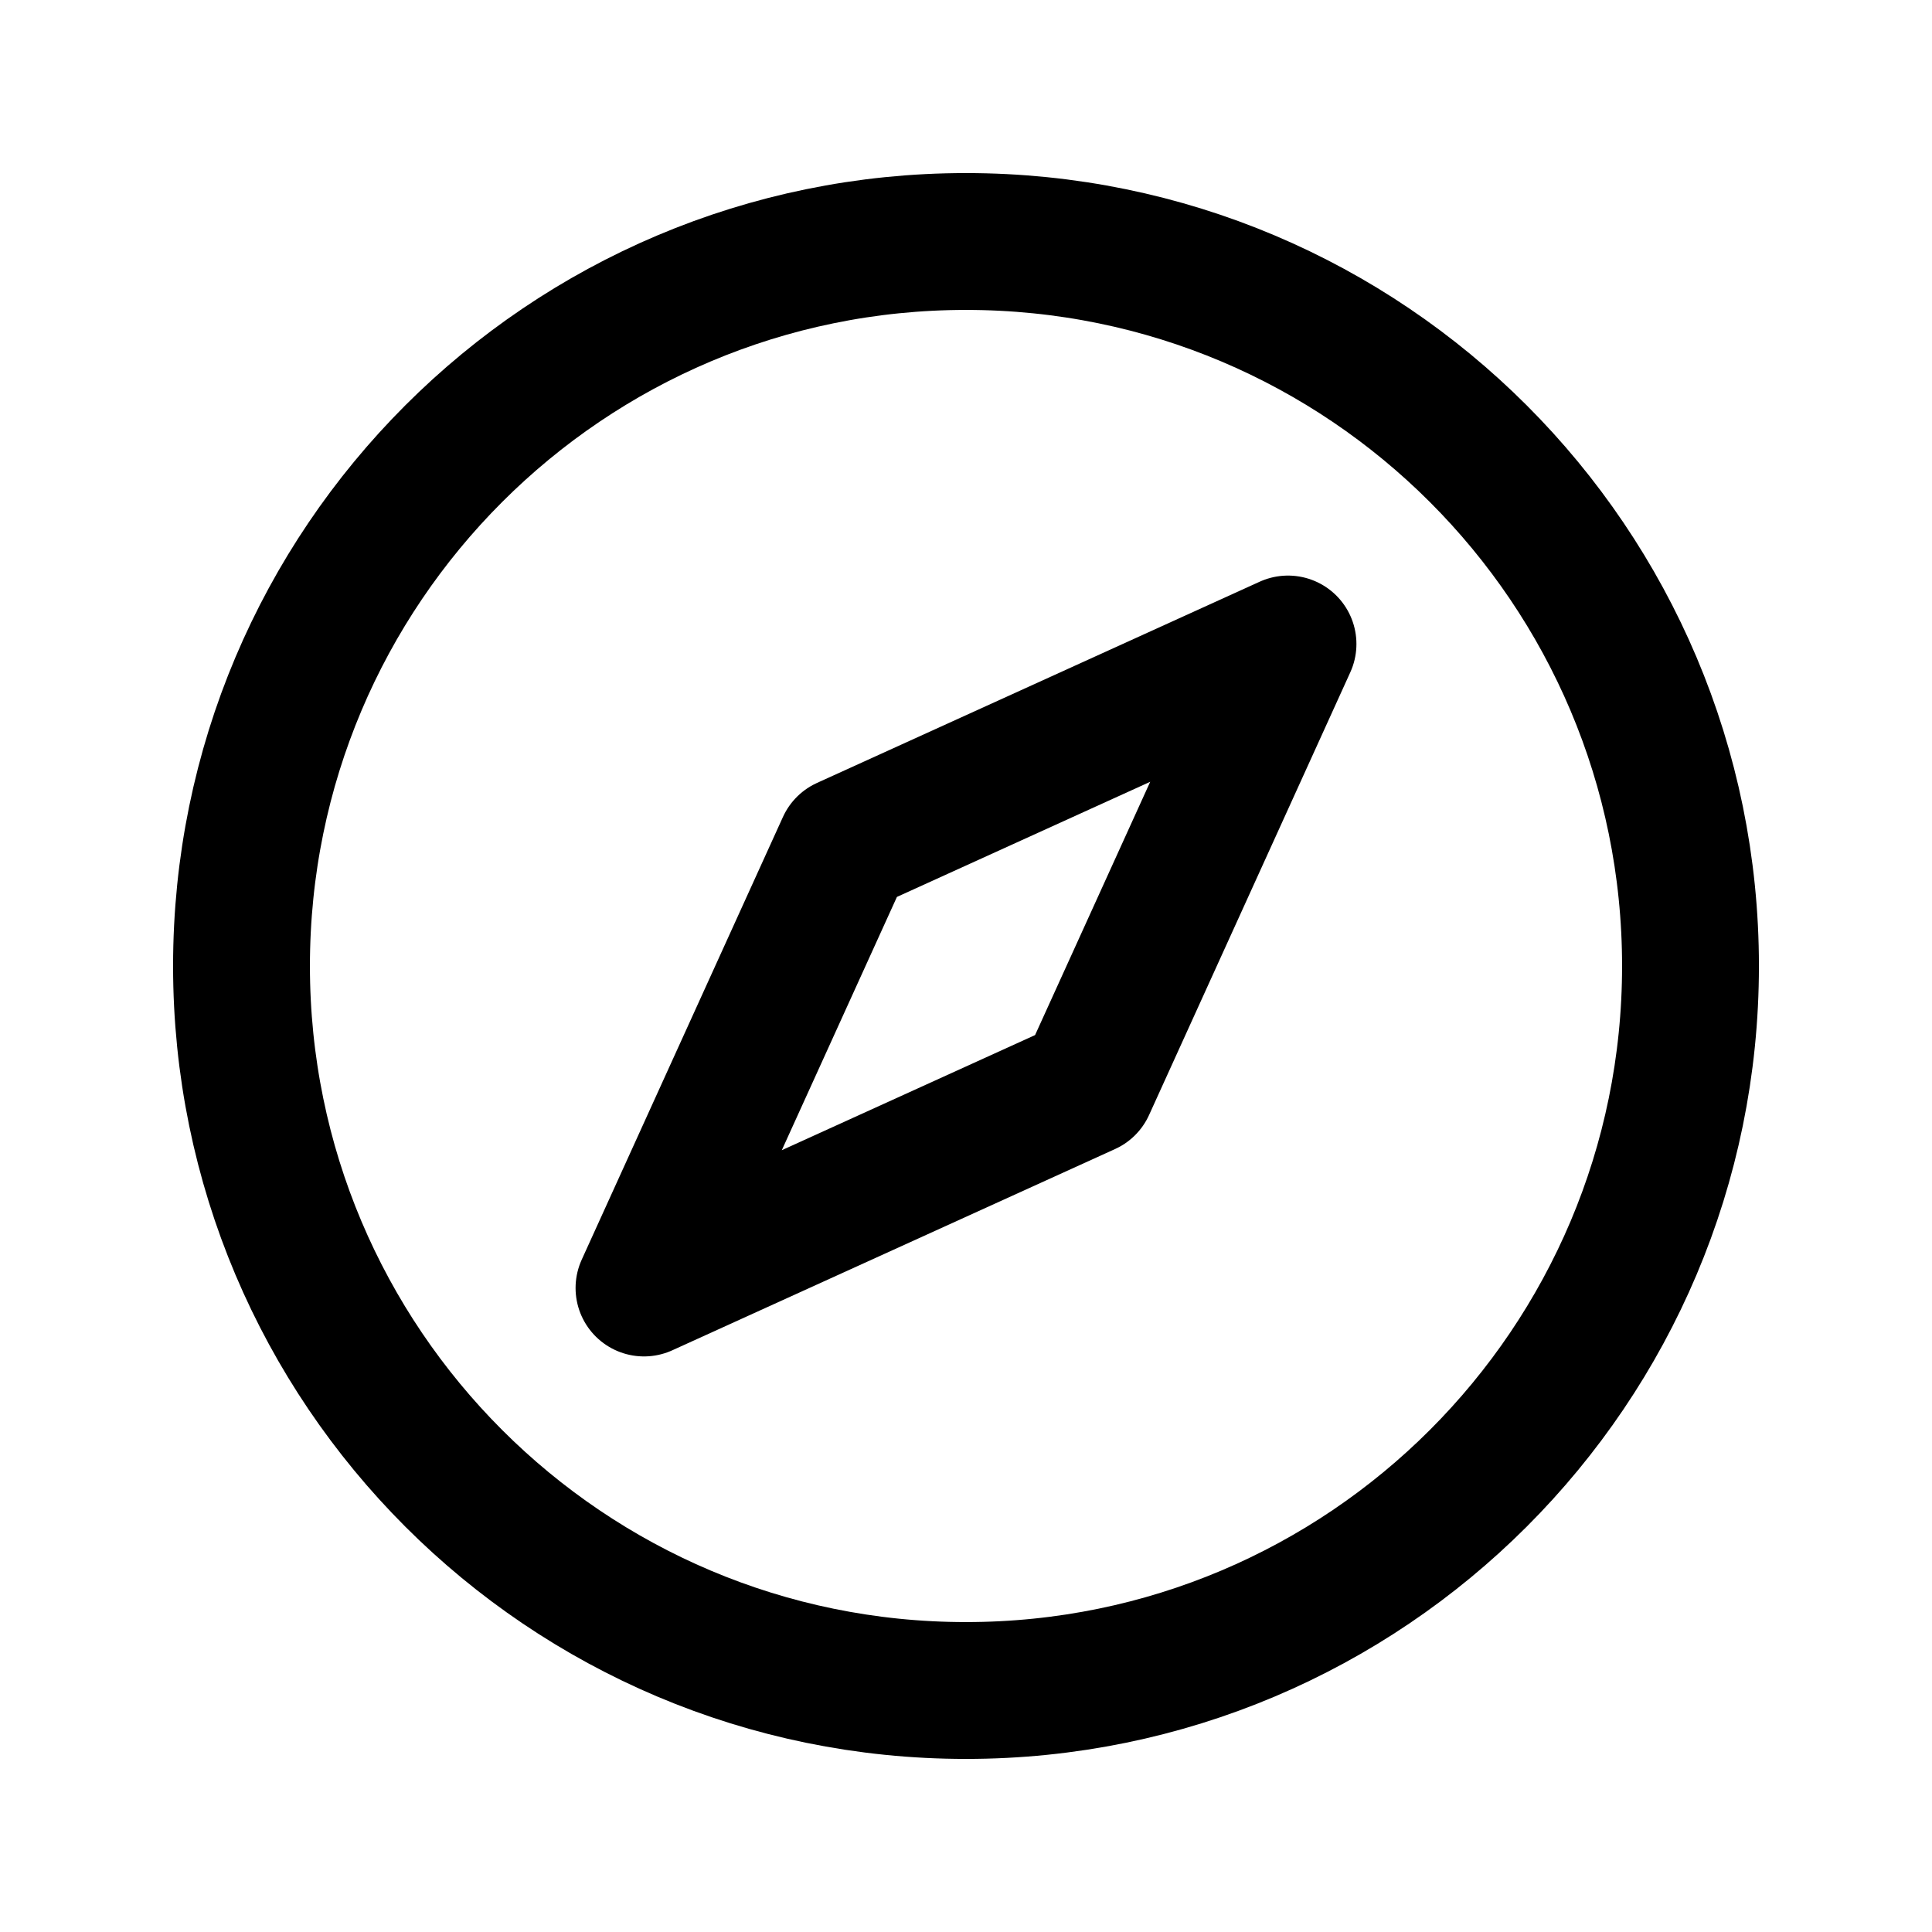
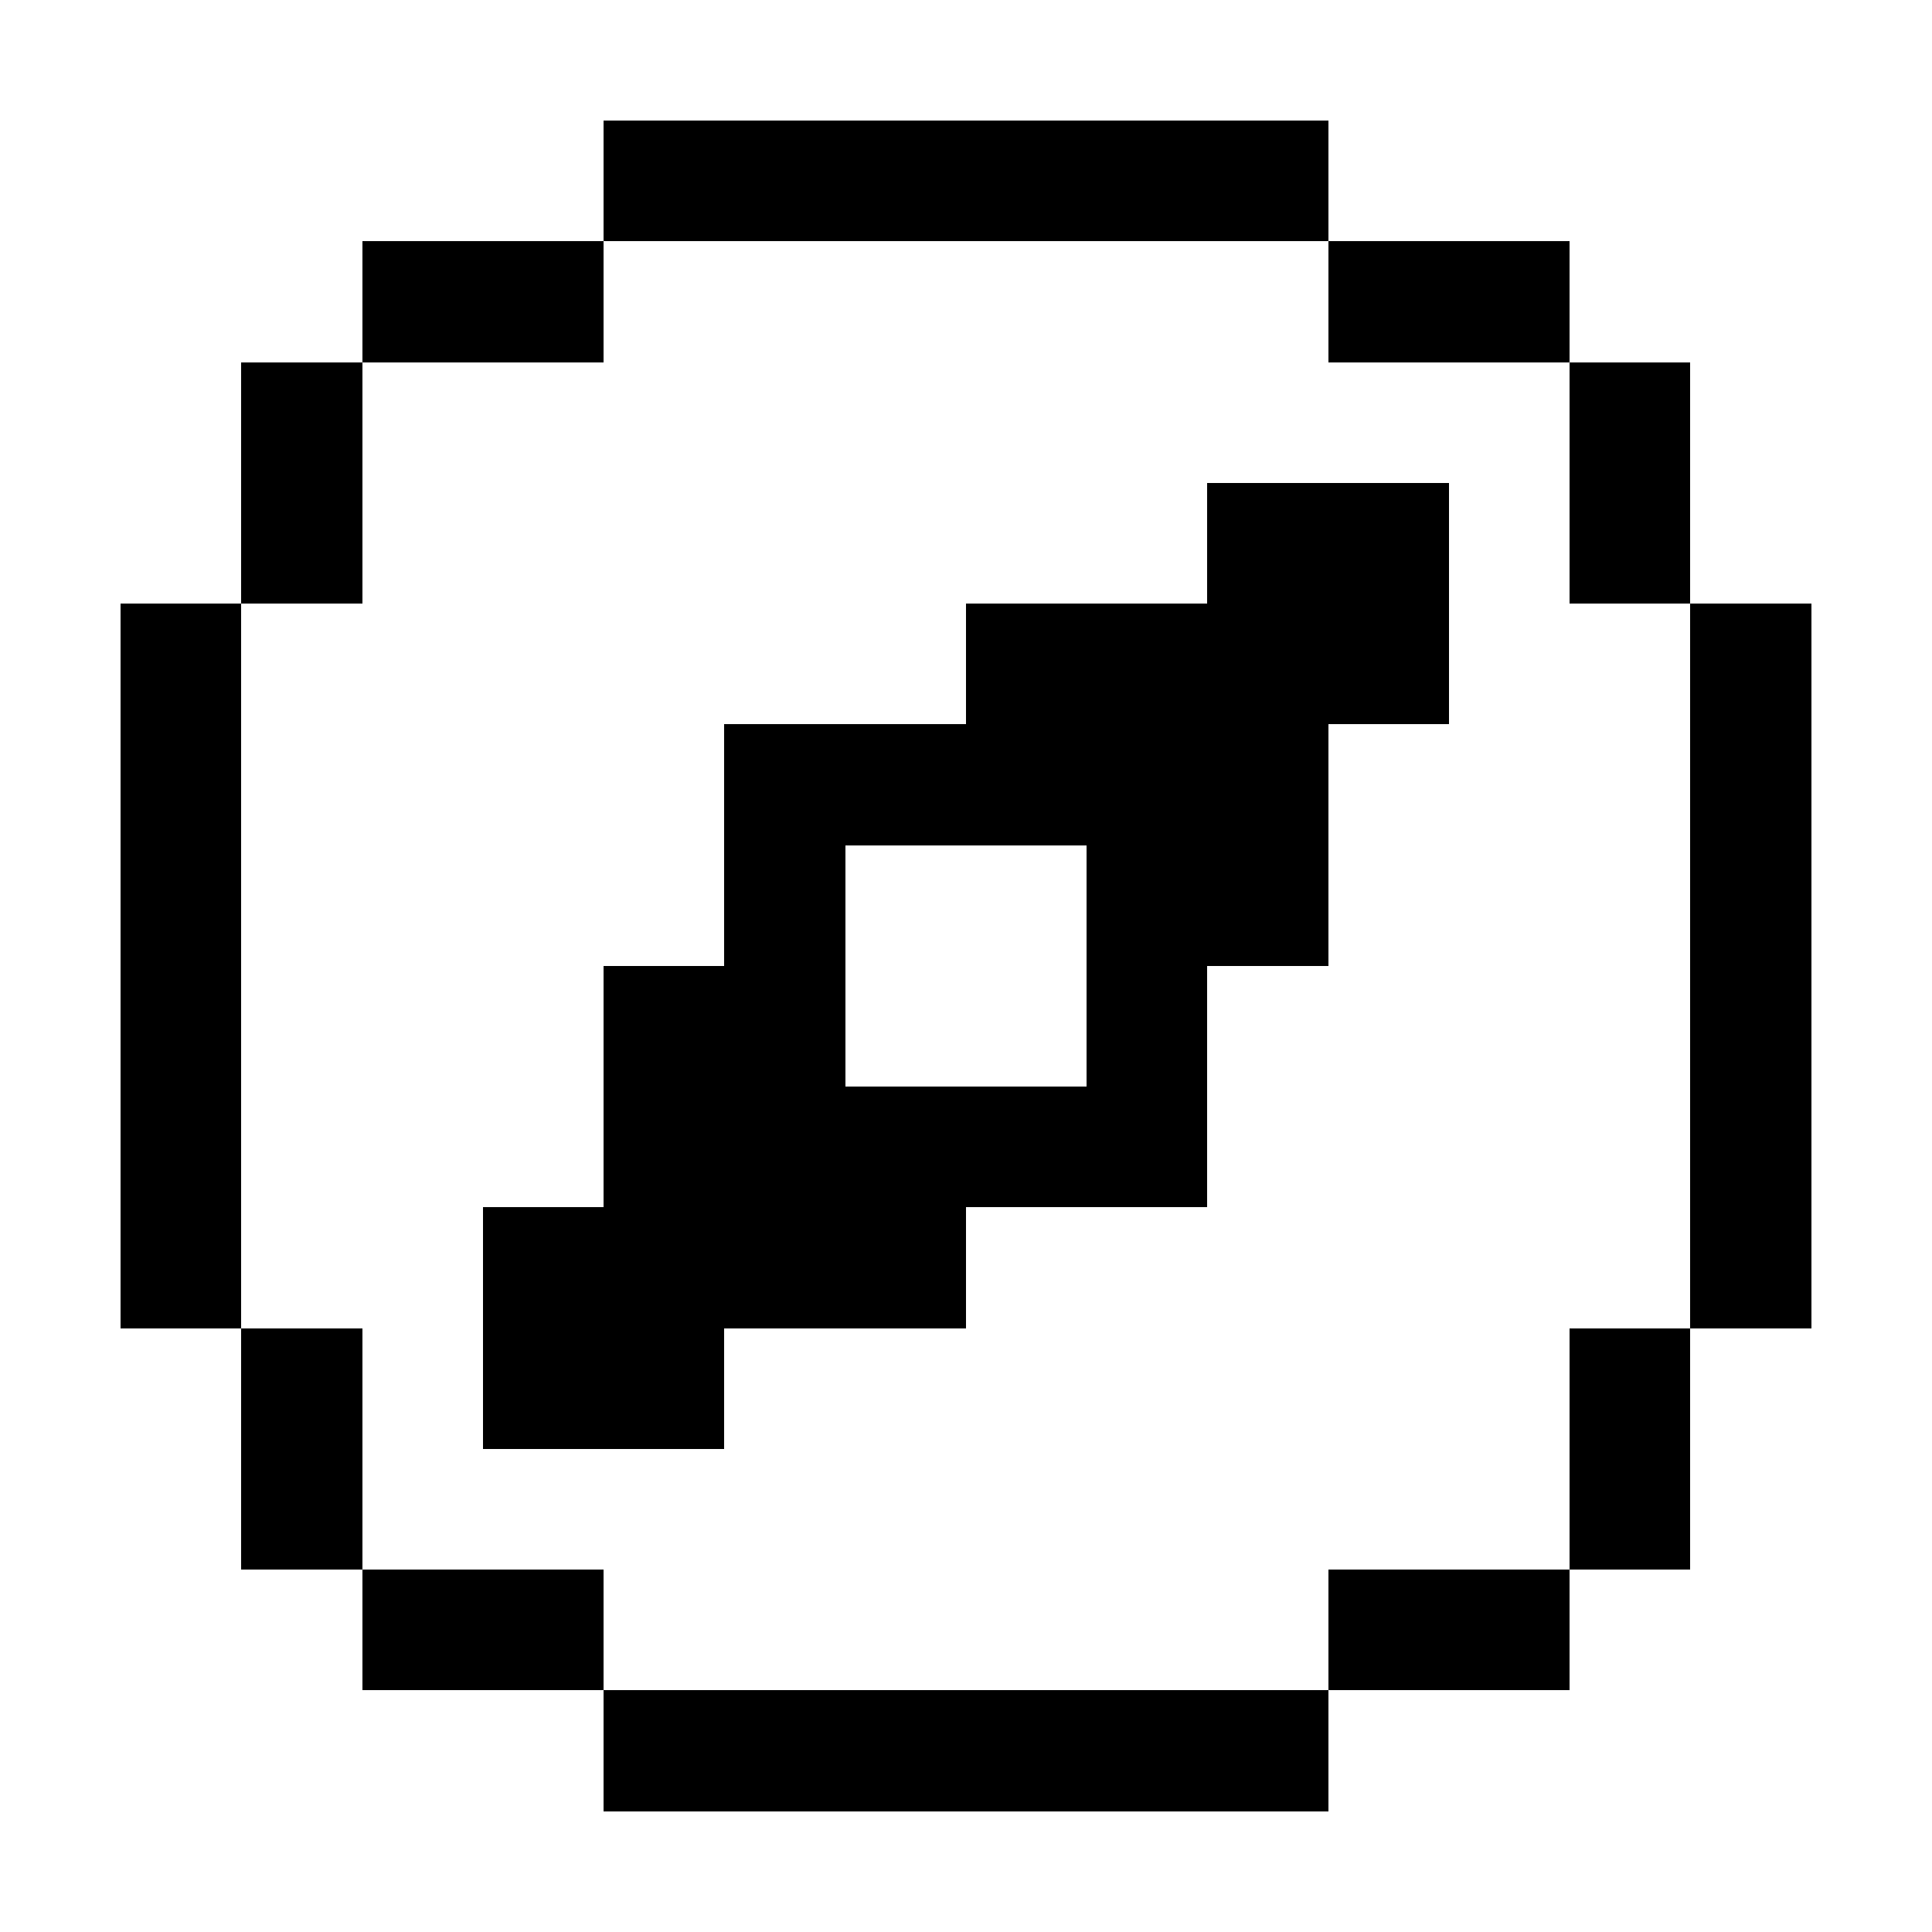
- <svg xmlns="http://www.w3.org/2000/svg" viewBox="0 0 24 24" fill="none" stroke="currentColor" stroke-width="1.7" stroke-linecap="round" stroke-linejoin="round">
-   <circle cx="12" cy="12" r="9" />
-   <path d="m16 8-2.5 5.5L8 16l2.5-5.5L16 8Z" />
+ <svg xmlns="http://www.w3.org/2000/svg" viewBox="0 0 16 16" width="16" height="16" shape-rendering="crispEdges">
+   <path fill="currentColor" fill-rule="evenodd" d="M5 1h6v1h2v1h1v2h1v6h-1v2h-1v1h-2v1H5v-1H3v-1H2v-2H1V5h1V3h1V2h2zM5 2v1H3v2H2v6h1v2h2v1h6v-1h2v-2h1V5h-1V3h-2V2zM10 4h2v2h-1v2h-1v2H8v1H6v1H4v-2h1V8h1V6h2V5h2zM8 7H7v2h2V7z" />
</svg>
